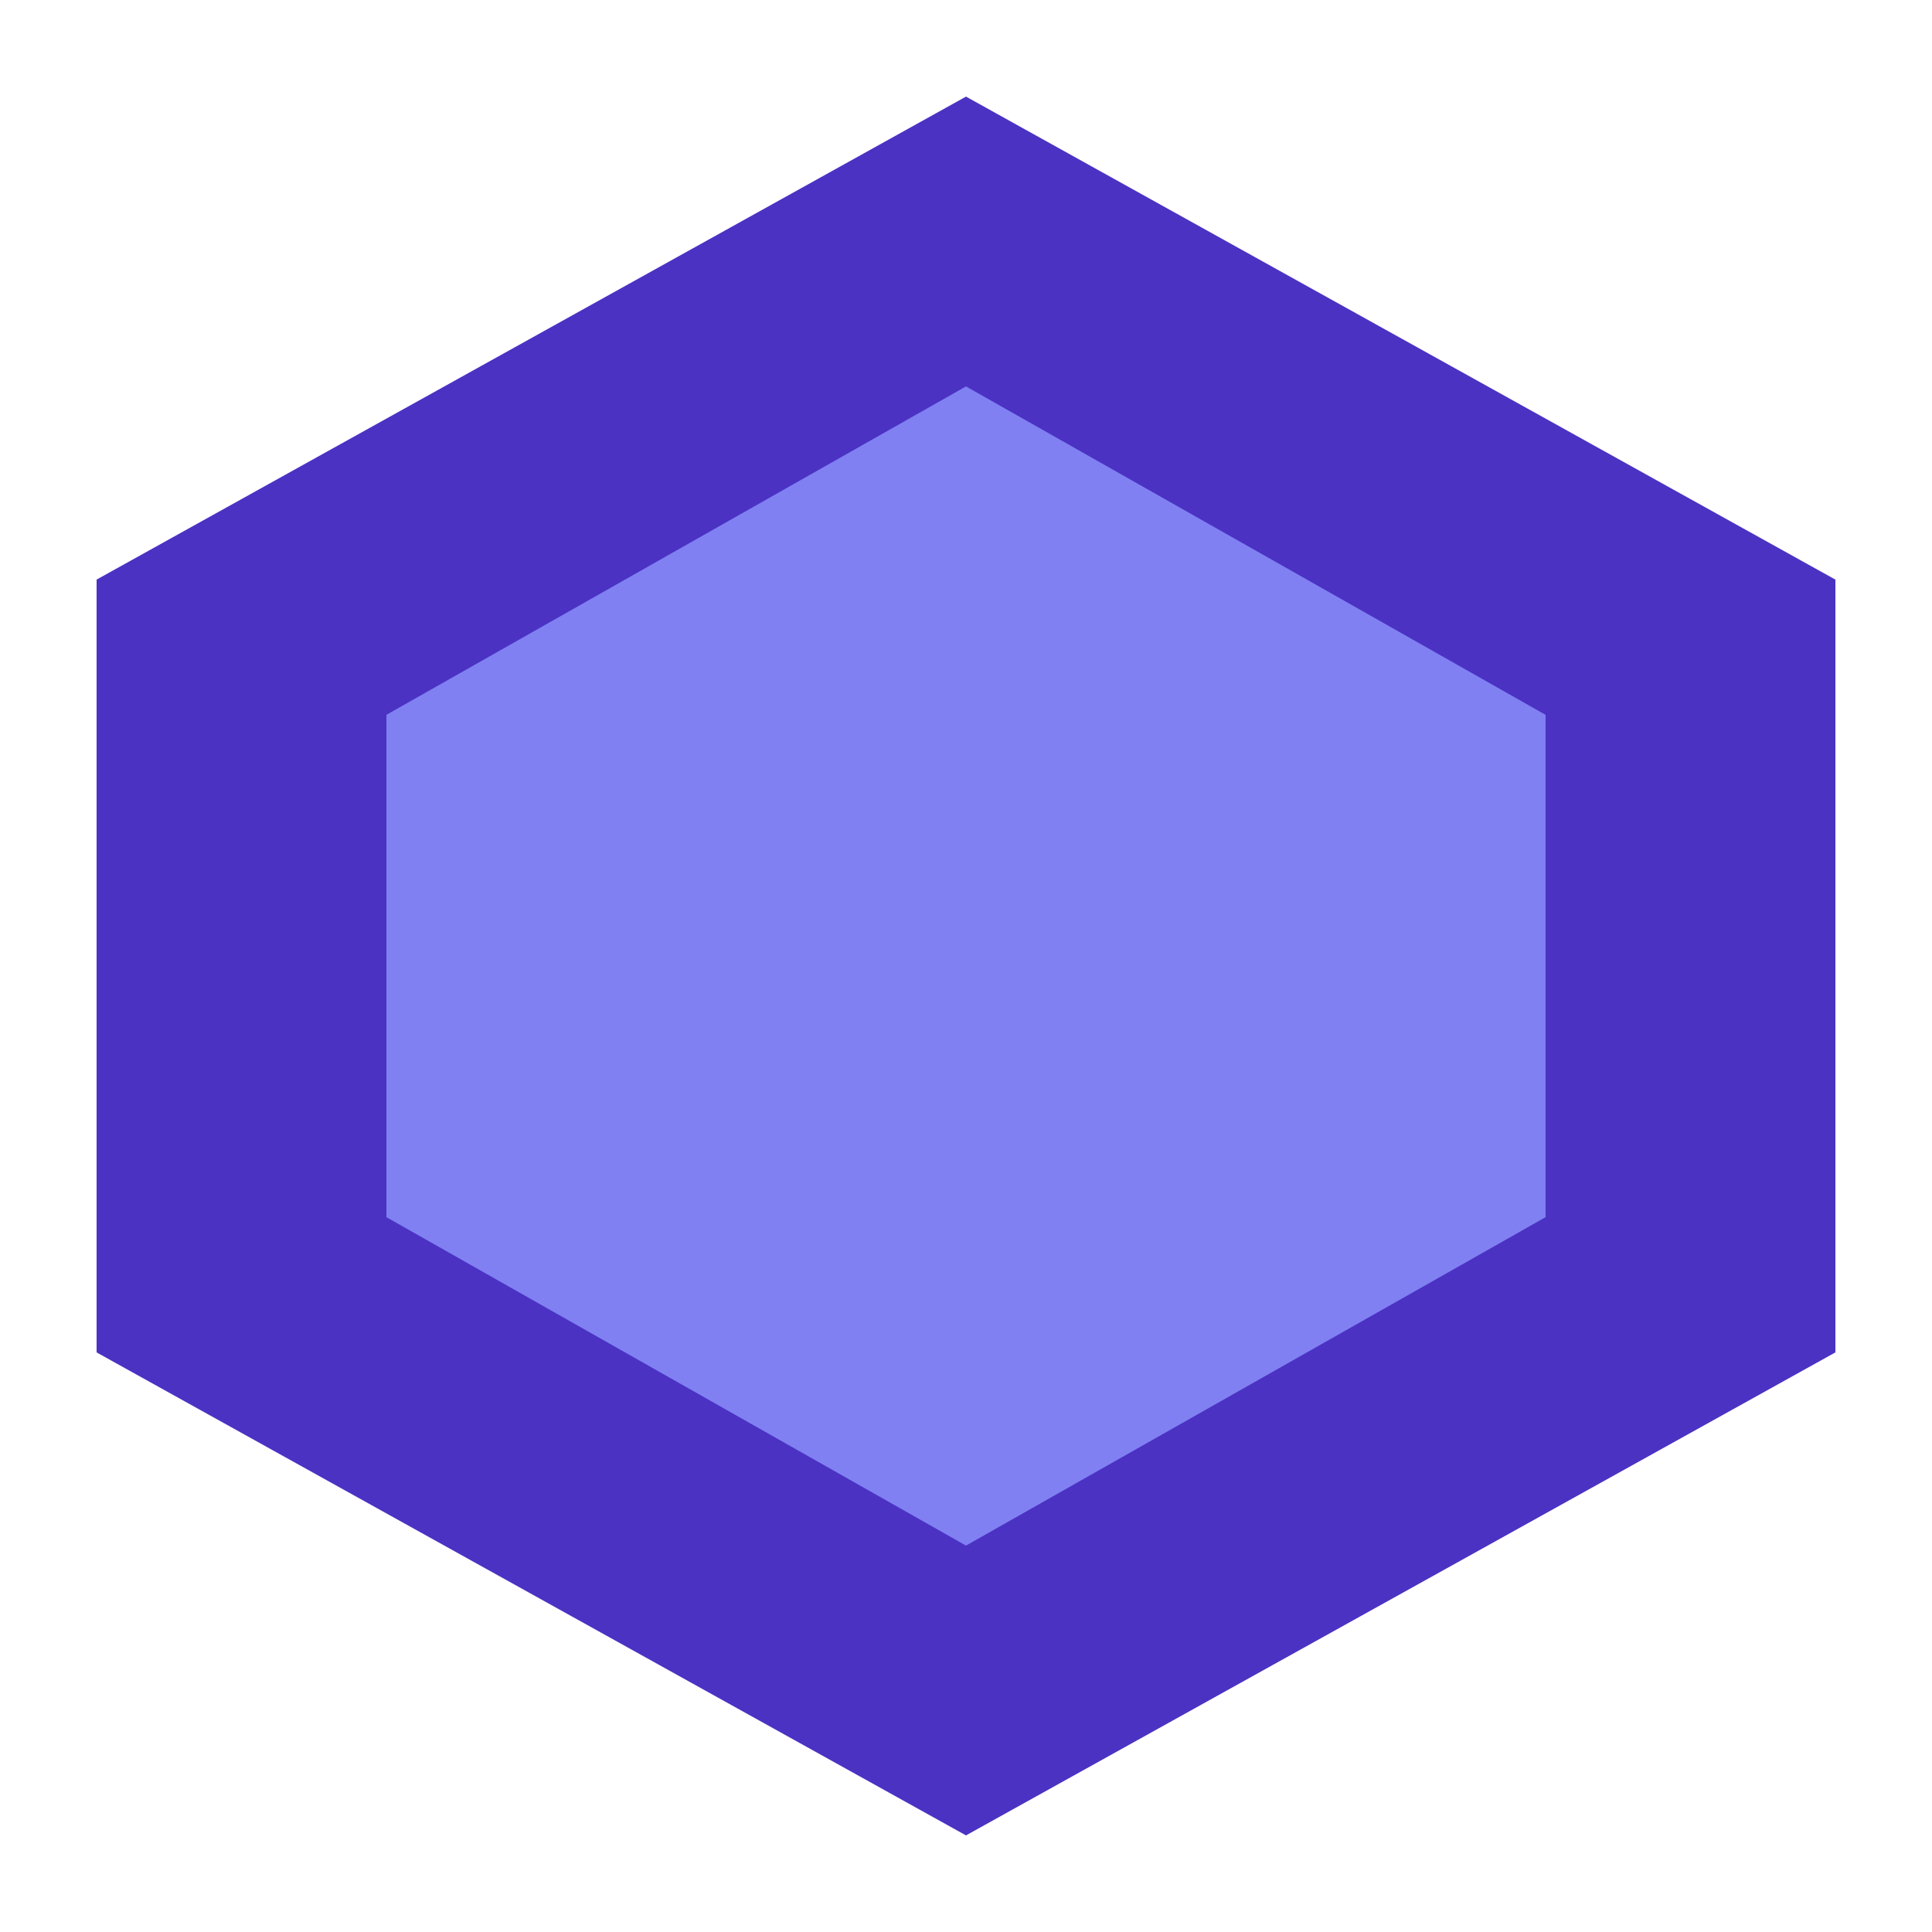
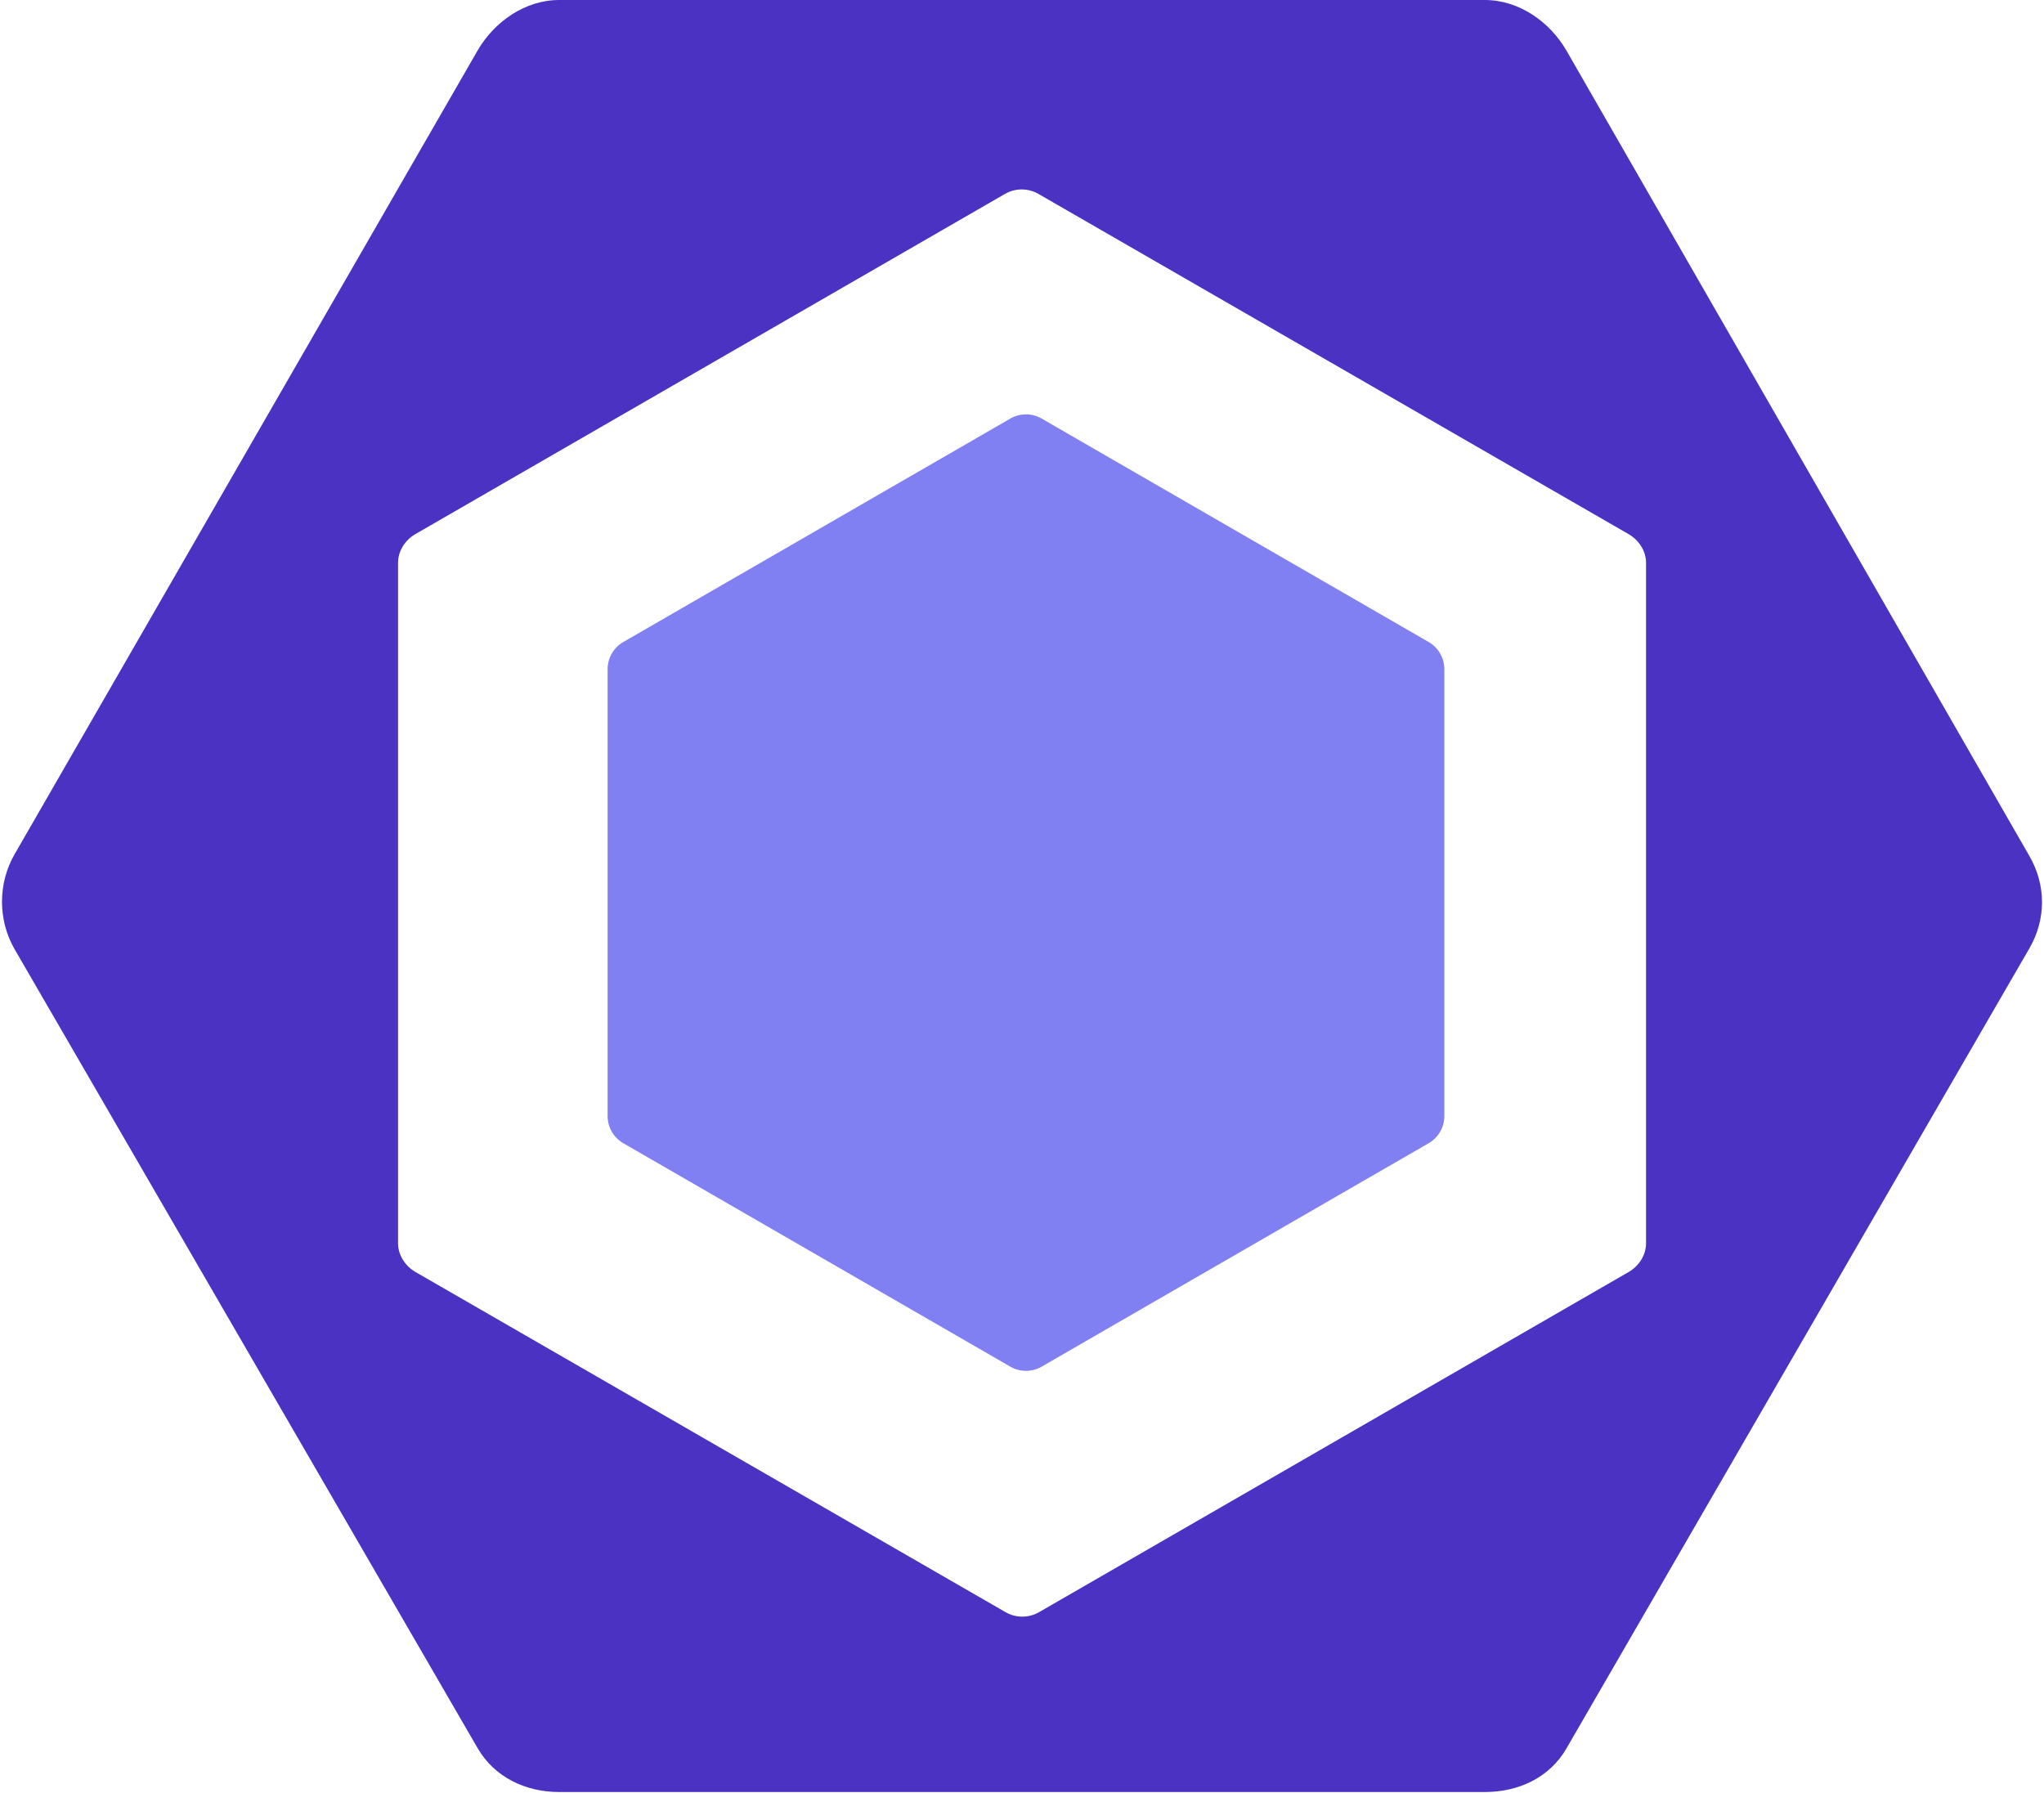
- <svg xmlns="http://www.w3.org/2000/svg" viewBox="0 0 100 100">
-   <polygon points="50,5 95,30 95,70 50,95 5,70 5,30" fill="#4B32C3" />
-   <polygon points="50,20 80,37 80,63 50,80 20,63 20,37" fill="#8080F2" />
+ <svg xmlns="http://www.w3.org/2000/svg" width="1.14em" height="1em" viewBox="0 0 256 225">
+   <path fill="#8080F2" d="m77.965 80.568l48.57-28.042a3.93 3.93 0 0 1 3.93 0l48.57 28.042A3.93 3.93 0 0 1 181 83.971v56.084c0 1.403-.75 2.7-1.965 3.403l-48.57 28.042a3.93 3.93 0 0 1-3.93 0l-48.57-28.042A3.93 3.93 0 0 1 76 140.055V83.97c.001-1.404.75-2.7 1.965-3.403" />
+   <path fill="#4B32C3" d="M254.417 107.417L196.323 6.35C194.213 2.696 190.315 0 186.095 0H69.906c-4.22 0-8.12 2.696-10.23 6.35L1.583 107.194c-2.11 3.655-2.11 8.268 0 11.923l58.093 100.239c2.11 3.654 6.01 5.522 10.23 5.522h116.188c4.22 0 8.119-1.812 10.228-5.467l58.094-100.402c2.112-3.653 2.112-7.938 0-11.592m-48.105 48.6c0 1.485-.894 2.86-2.182 3.604l-73.999 42.693a4.21 4.21 0 0 1-4.186 0l-74.056-42.693c-1.287-.744-2.188-2.118-2.188-3.605V70.628c0-1.487.888-2.86 2.176-3.604l73.995-42.694a4.2 4.2 0 0 1 4.185 0l74.06 42.694c1.289.744 2.195 2.117 2.195 3.604z" />
</svg>
